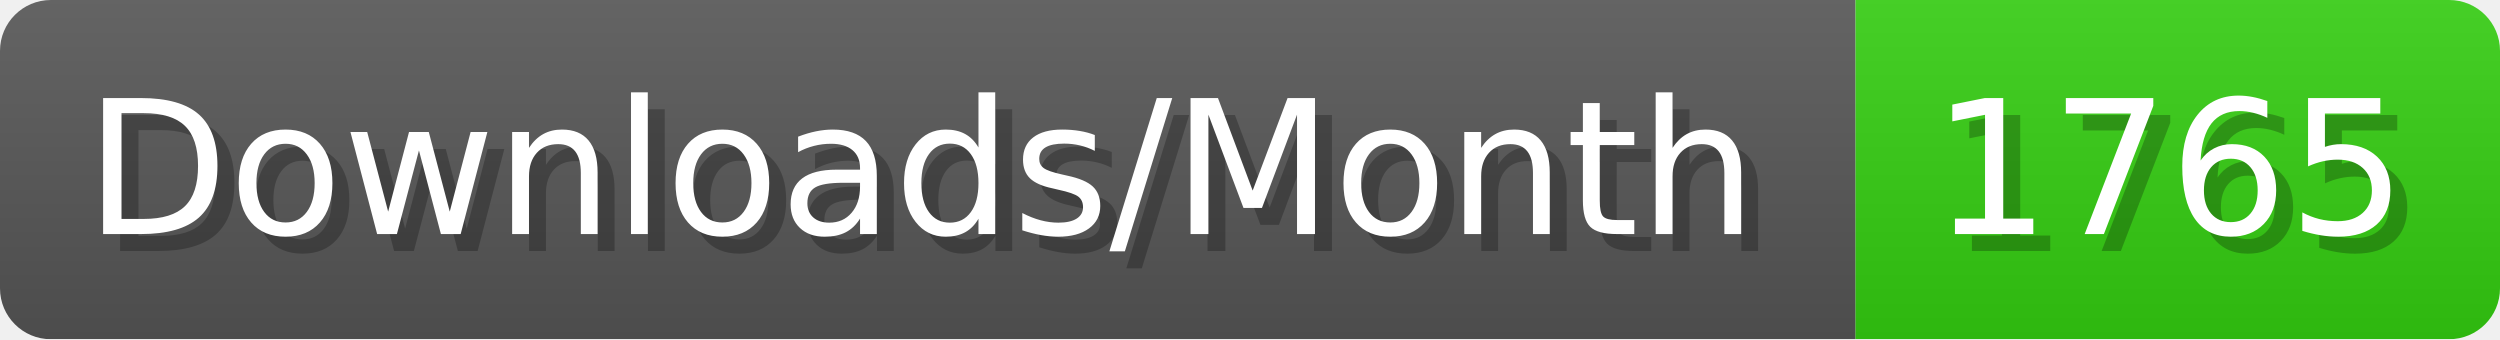
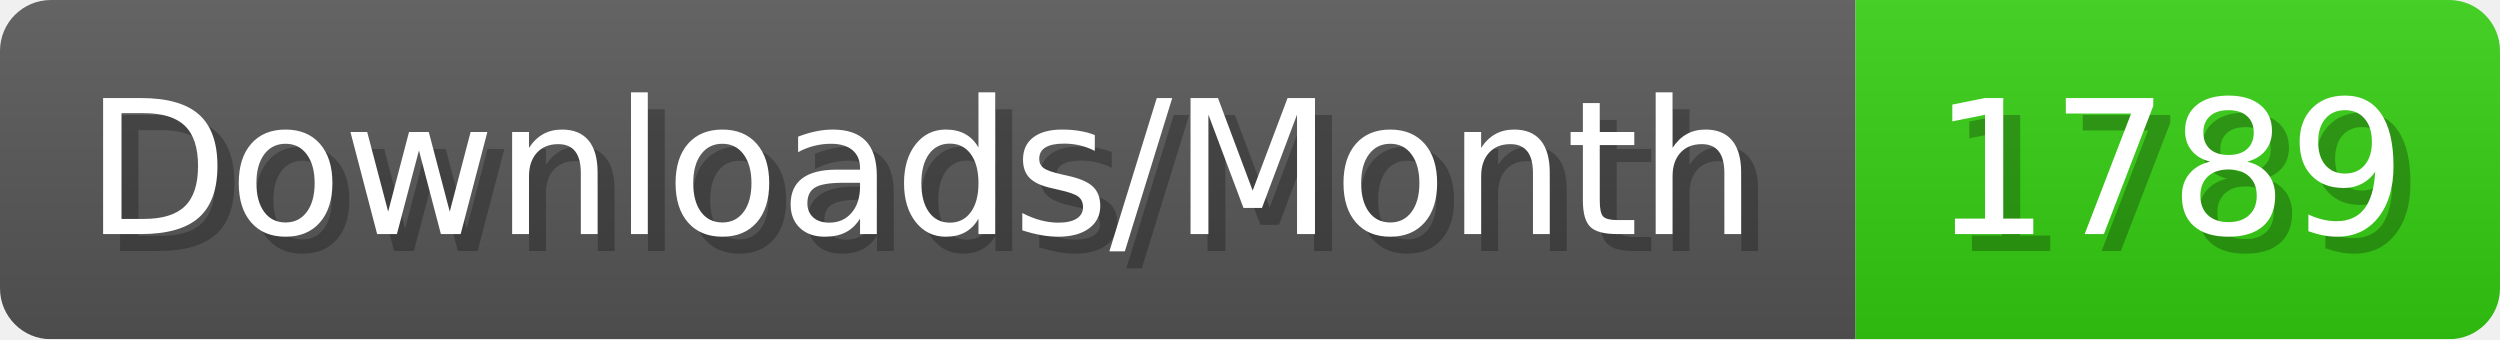
- <svg xmlns="http://www.w3.org/2000/svg" width="147.4" height="20" viewBox="0 0 1474 200" role="img" aria-label="Downloads/Month: 1765">
+ <svg xmlns="http://www.w3.org/2000/svg" width="147.4" height="20" viewBox="0 0 1474 200" role="img" aria-label="Downloads/Month: 1789">
  <linearGradient id="YlXUI" x2="0" y2="100%">
    <stop offset="0" stop-opacity=".1" stop-color="#EEE" />
    <stop offset="1" stop-opacity=".1" />
  </linearGradient>
  <mask id="JHhop">
    <rect width="1474" height="200" rx="30" fill="#FFF" />
  </mask>
  <g mask="url(#JHhop)">
    <rect width="1094" height="200" fill="#555" />
    <rect width="380" height="200" fill="#3C1" x="1094" />
    <rect width="1474" height="200" fill="url(#YlXUI)" />
  </g>
  <g aria-hidden="true" fill="#fff" text-anchor="start" font-family="Verdana,DejaVu Sans,sans-serif" font-size="110">
    <text x="60" y="148" textLength="994" fill="#000" opacity="0.25">Downloads/Month</text>
    <text x="50" y="138" textLength="994">Downloads/Month</text>
-     <text x="1149" y="148" textLength="280" fill="#000" opacity="0.25">1765</text>
-     <text x="1139" y="138" textLength="280">1765</text>
+     <text x="1149" y="148" textLength="280" fill="#000" opacity="0.25">1789</text>
+     <text x="1139" y="138" textLength="280">1789</text>
  </g>
</svg>
